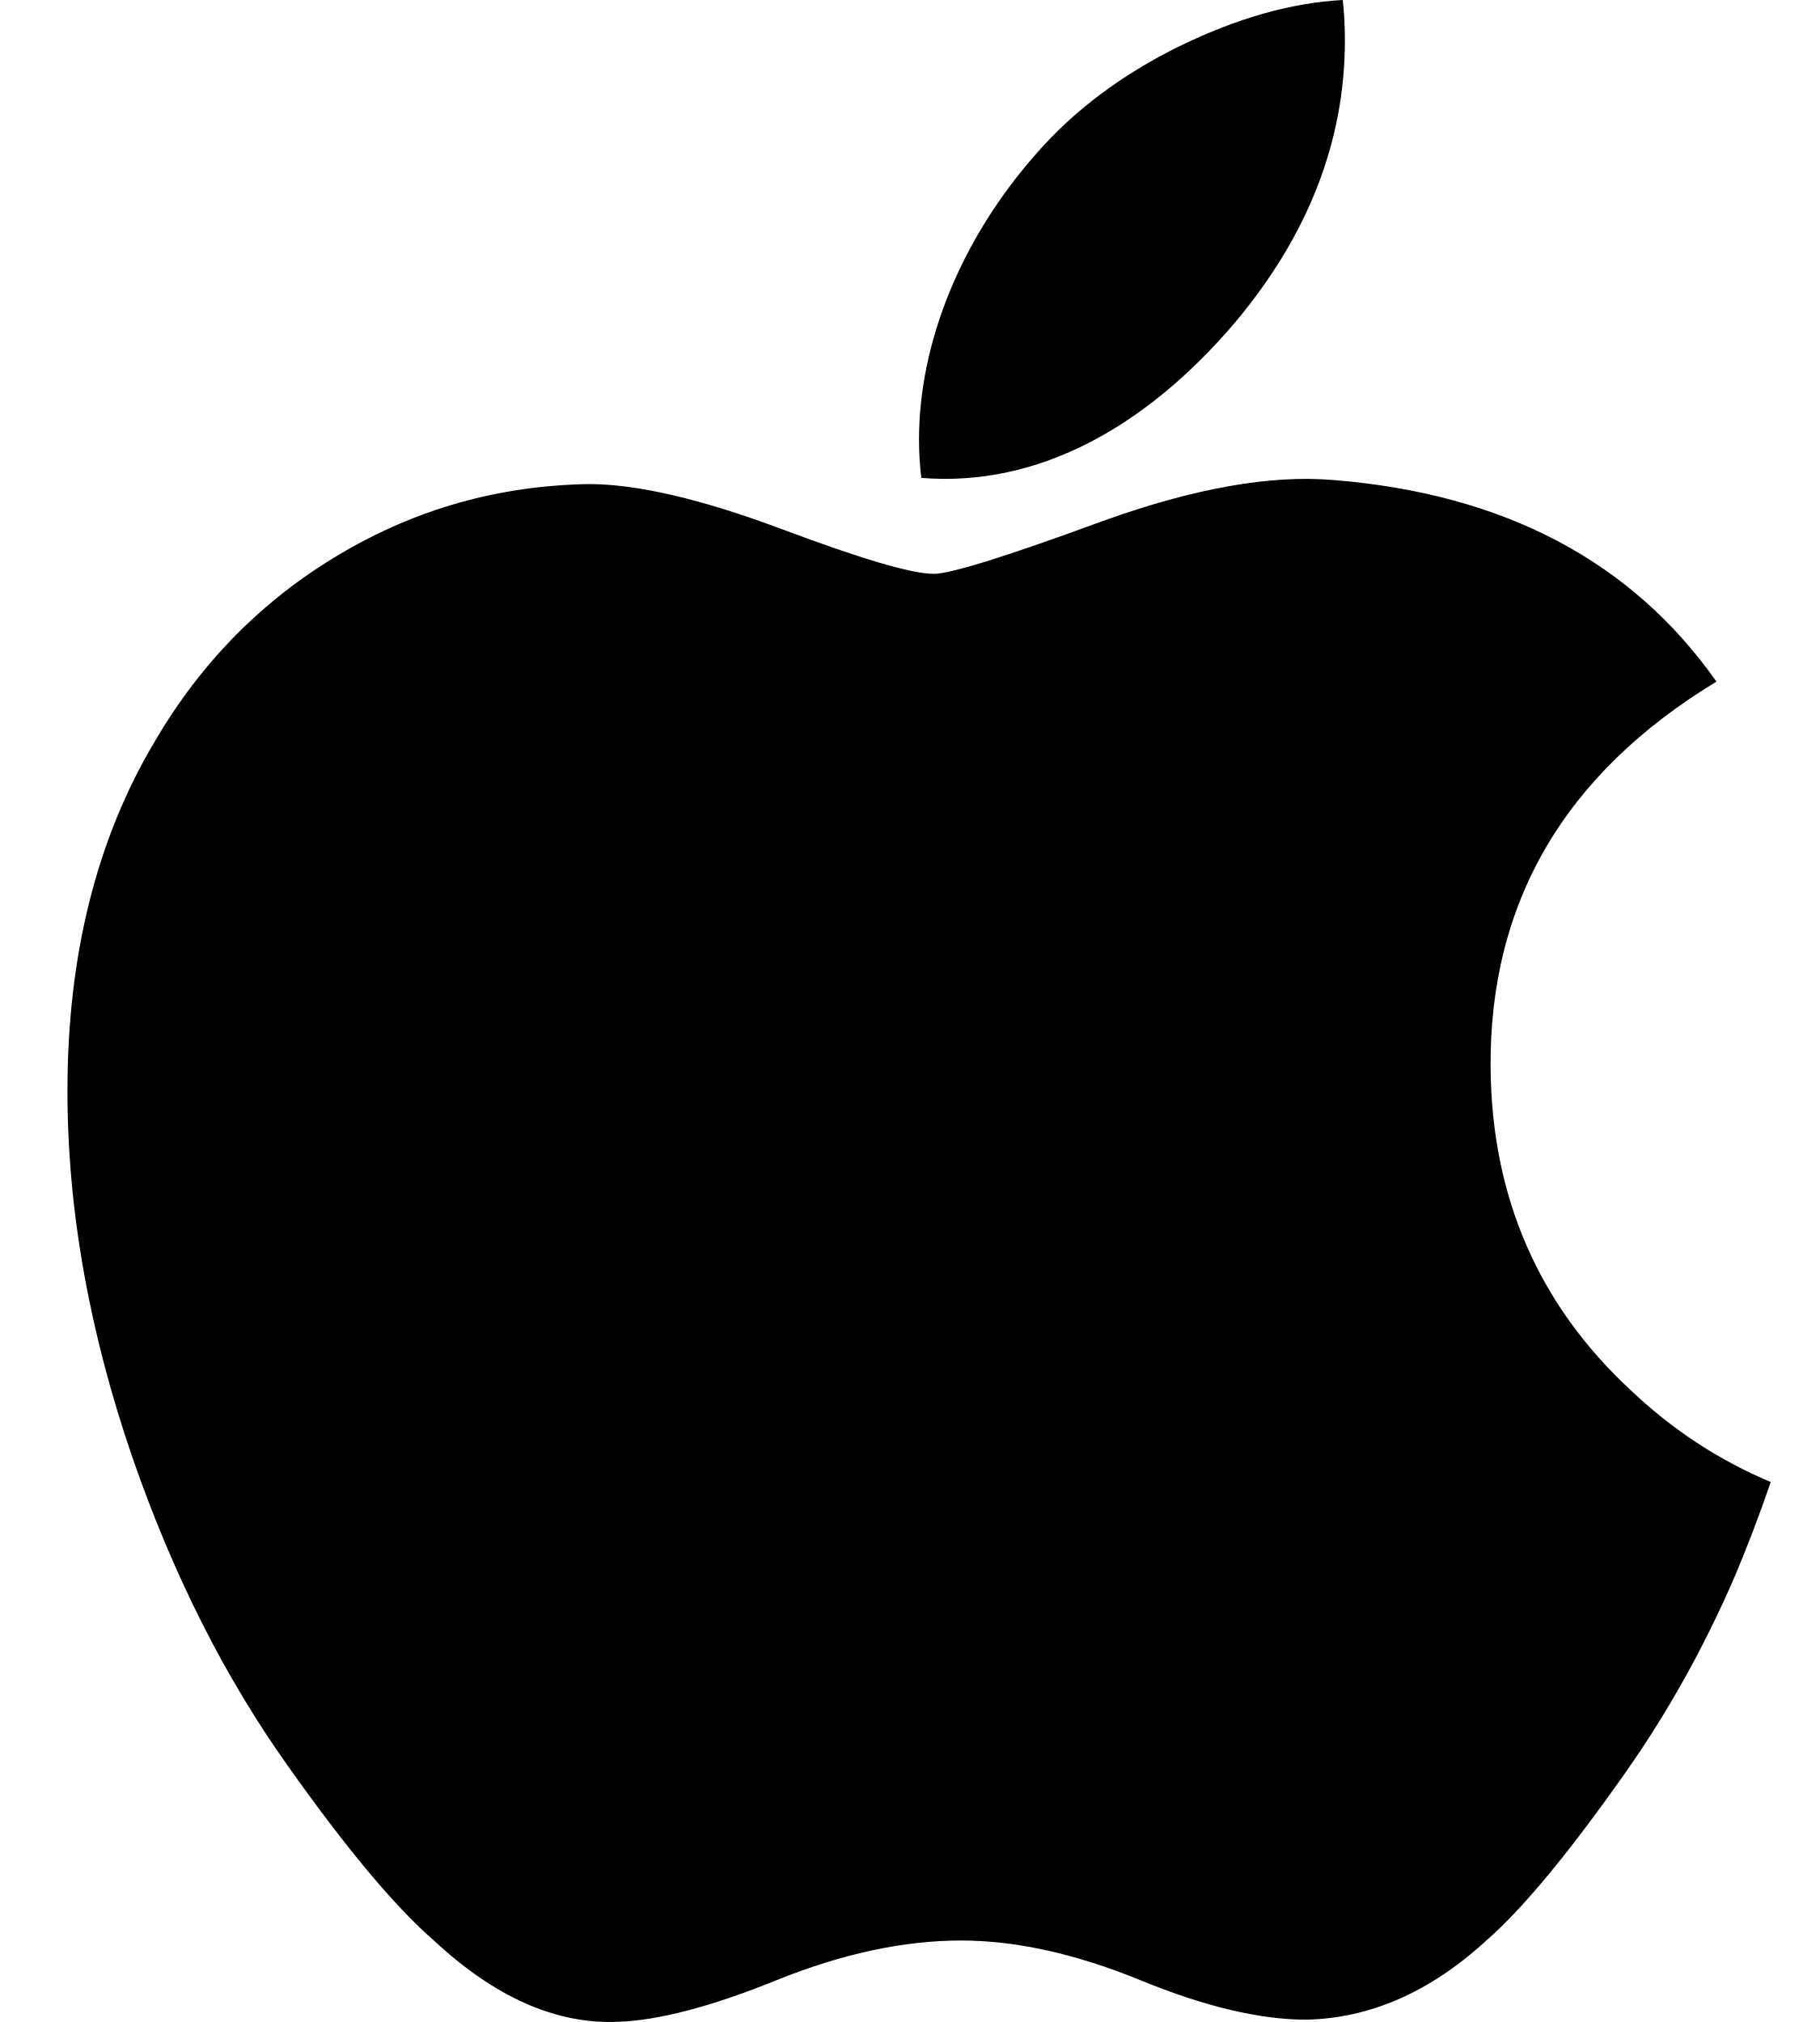
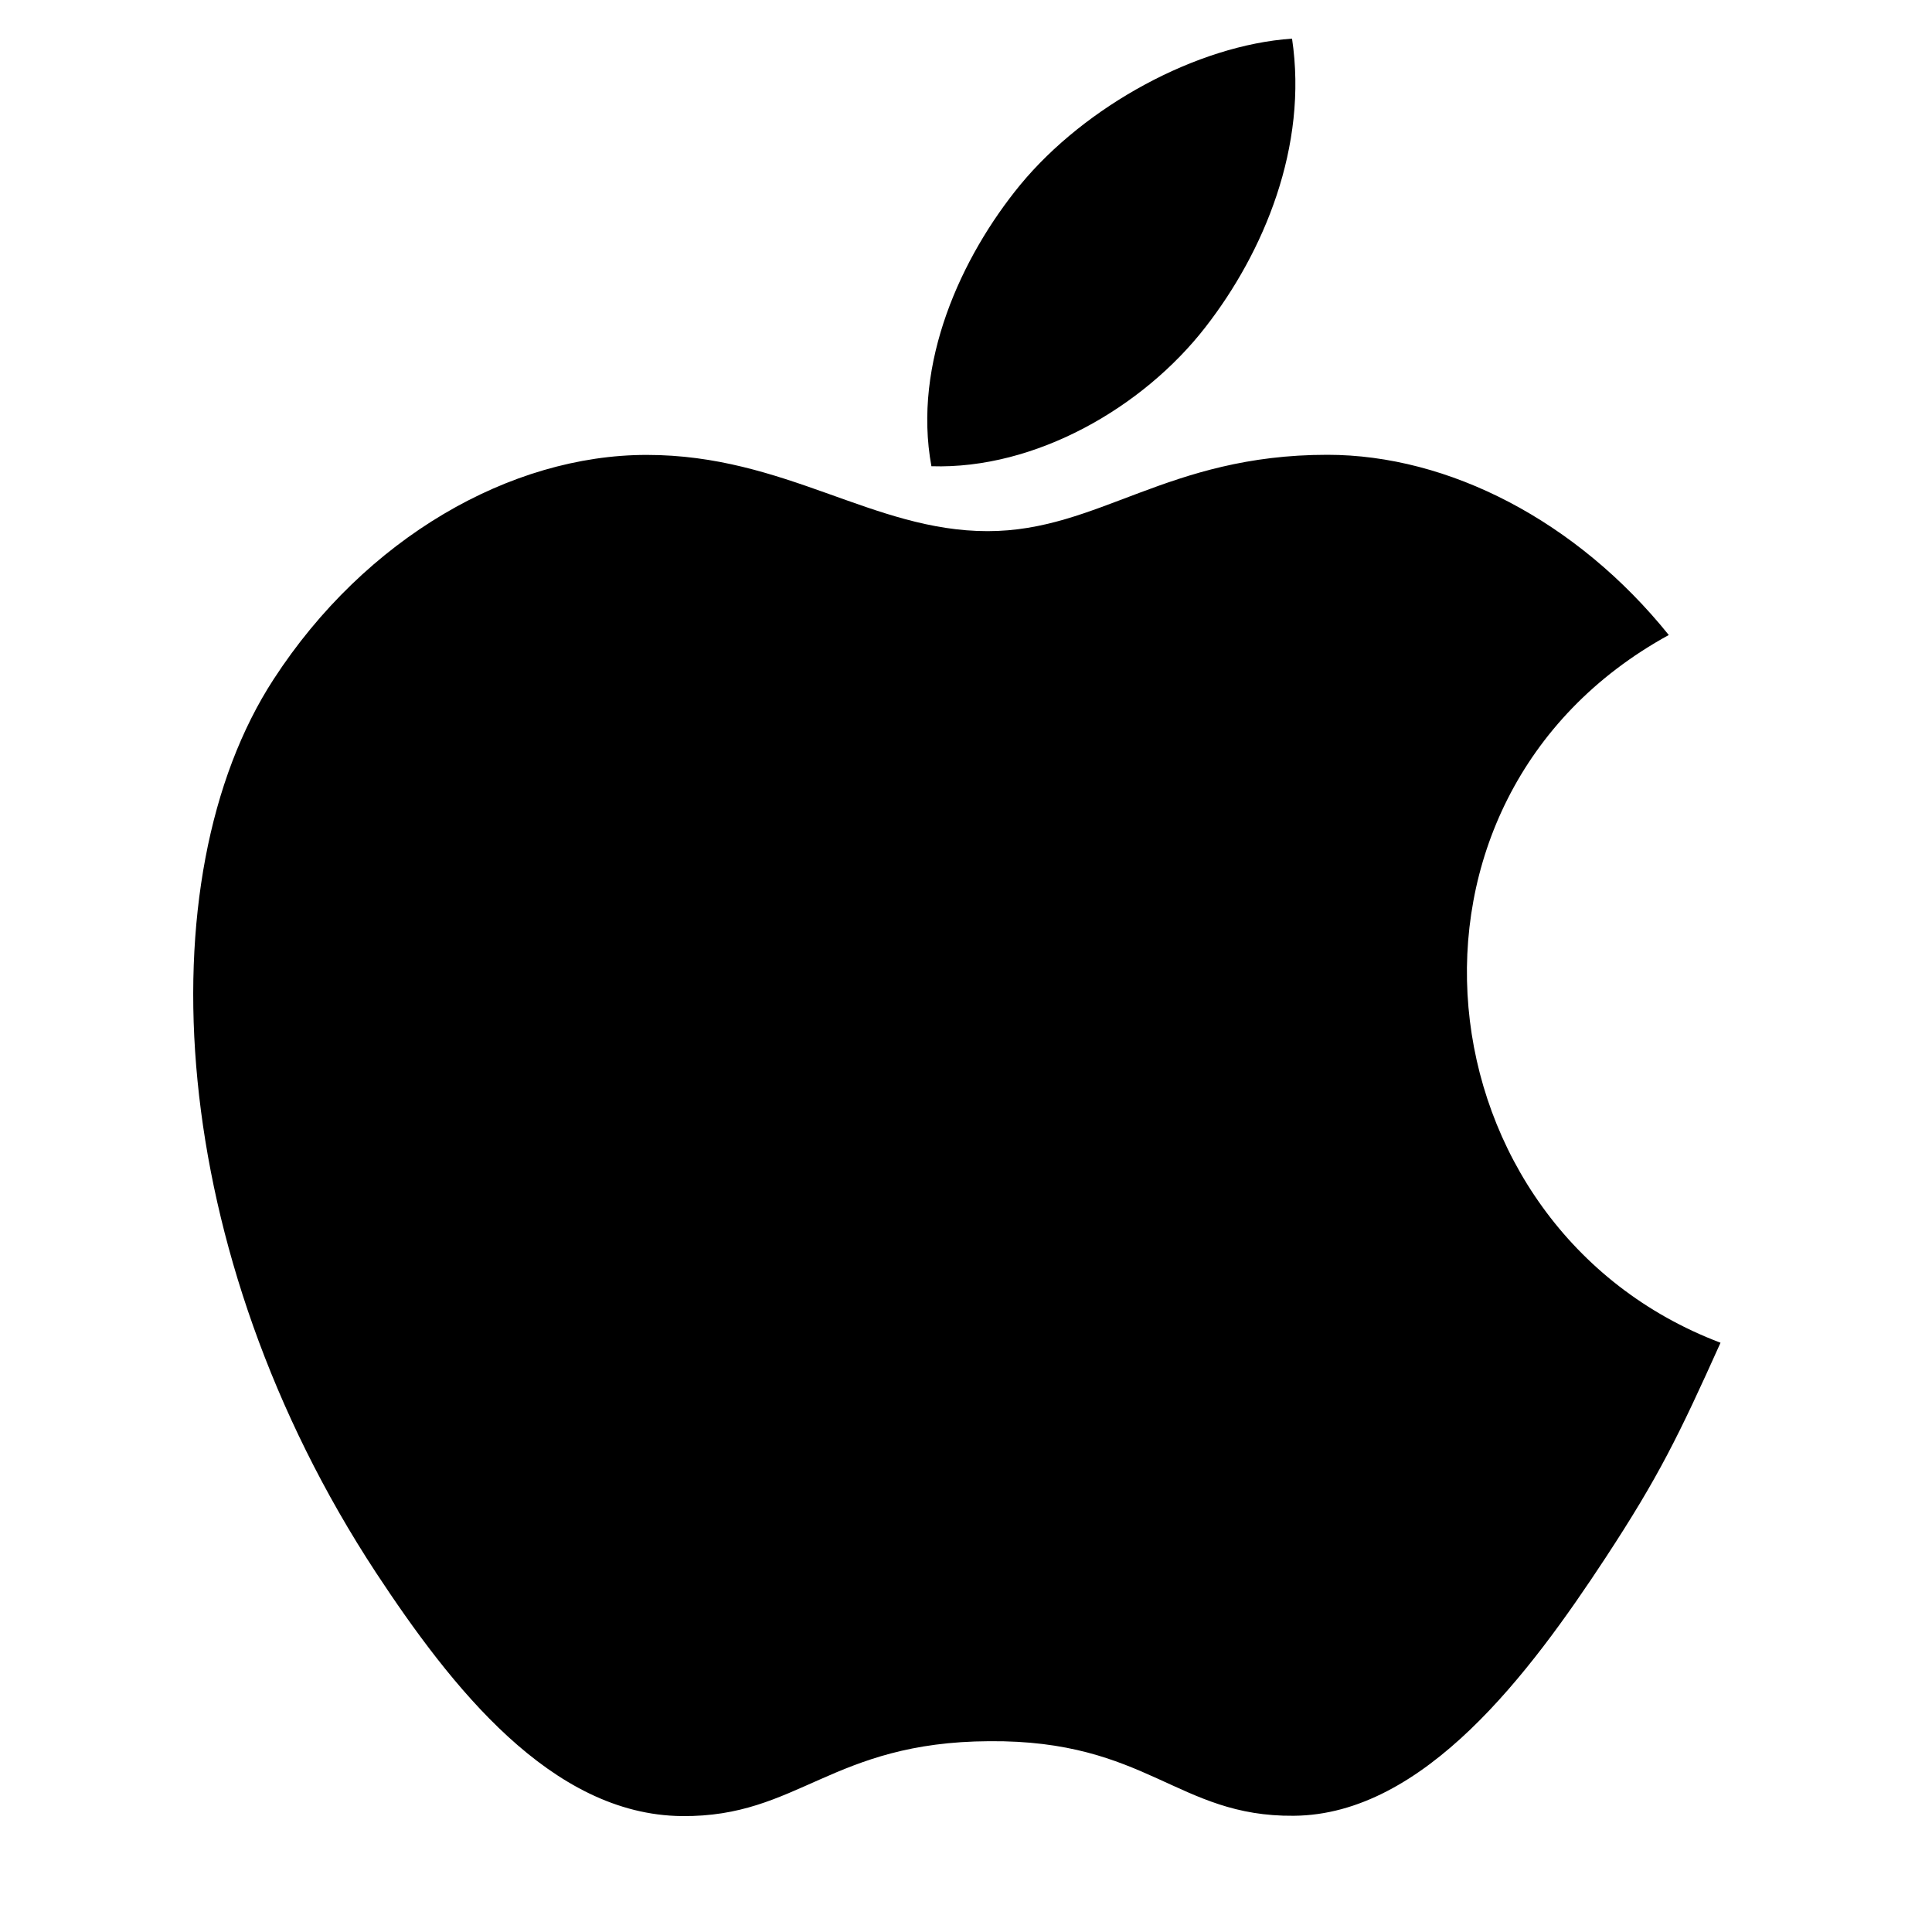
- <svg xmlns="http://www.w3.org/2000/svg" width="18" height="20" viewBox="0 0 18 20" fill="none">
-   <path d="M17.16 15.586C16.858 16.285 16.5 16.928 16.085 17.52C15.519 18.326 15.056 18.884 14.7 19.194C14.146 19.702 13.554 19.963 12.919 19.977C12.464 19.977 11.914 19.848 11.275 19.585C10.633 19.323 10.044 19.194 9.505 19.194C8.939 19.194 8.333 19.323 7.684 19.585C7.035 19.848 6.511 19.985 6.111 19.998C5.503 20.024 4.896 19.757 4.291 19.194C3.904 18.857 3.421 18.279 2.842 17.46C2.221 16.586 1.71 15.573 1.31 14.417C0.881 13.169 0.667 11.96 0.667 10.79C0.667 9.45 0.956 8.294 1.536 7.325C1.992 6.547 2.599 5.933 3.358 5.483C4.117 5.032 4.937 4.803 5.821 4.788C6.304 4.788 6.938 4.937 7.725 5.231C8.511 5.526 9.015 5.676 9.236 5.676C9.401 5.676 9.962 5.501 10.911 5.152C11.809 4.829 12.568 4.695 13.188 4.748C14.871 4.884 16.135 5.547 16.976 6.742C15.471 7.654 14.727 8.931 14.742 10.569C14.755 11.845 15.218 12.907 16.128 13.751C16.54 14.142 17.001 14.444 17.513 14.659C17.402 14.981 17.285 15.29 17.16 15.586ZM13.301 0.4C13.301 1.401 12.935 2.334 12.207 3.199C11.328 4.227 10.265 4.82 9.112 4.727C9.097 4.607 9.089 4.48 9.089 4.348C9.089 3.387 9.507 2.36 10.249 1.52C10.62 1.094 11.091 0.74 11.663 0.458C12.233 0.18 12.772 0.027 13.28 0C13.295 0.134 13.301 0.268 13.301 0.4V0.4Z" fill="black" />
+ <svg xmlns="http://www.w3.org/2000/svg" viewBox="0 0 50 50" width="50px" height="50px">
+   <path d="M 44.527 34.75 C 43.449 37.145 42.93 38.215 41.543 40.328 C 39.602 43.281 36.863 46.969 33.48 46.992 C 30.469 47.02 29.691 45.027 25.602 45.062 C 21.516 45.082 20.664 47.031 17.648 47 C 14.262 46.969 11.672 43.648 9.73 40.699 C 4.301 32.43 3.727 22.734 7.082 17.578 C 9.457 13.922 13.211 11.773 16.738 11.773 C 20.332 11.773 22.59 13.746 25.559 13.746 C 28.441 13.746 30.195 11.77 34.352 11.77 C 37.492 11.77 40.812 13.48 43.188 16.434 C 35.422 20.691 36.684 31.781 44.527 34.75 Z M 31.195 8.469 C 32.707 6.527 33.855 3.789 33.438 1 C 30.973 1.168 28.09 2.742 26.406 4.781 C 24.879 6.641 23.613 9.398 24.105 12.066 C 26.797 12.152 29.582 10.547 31.195 8.469 Z" />
</svg>
